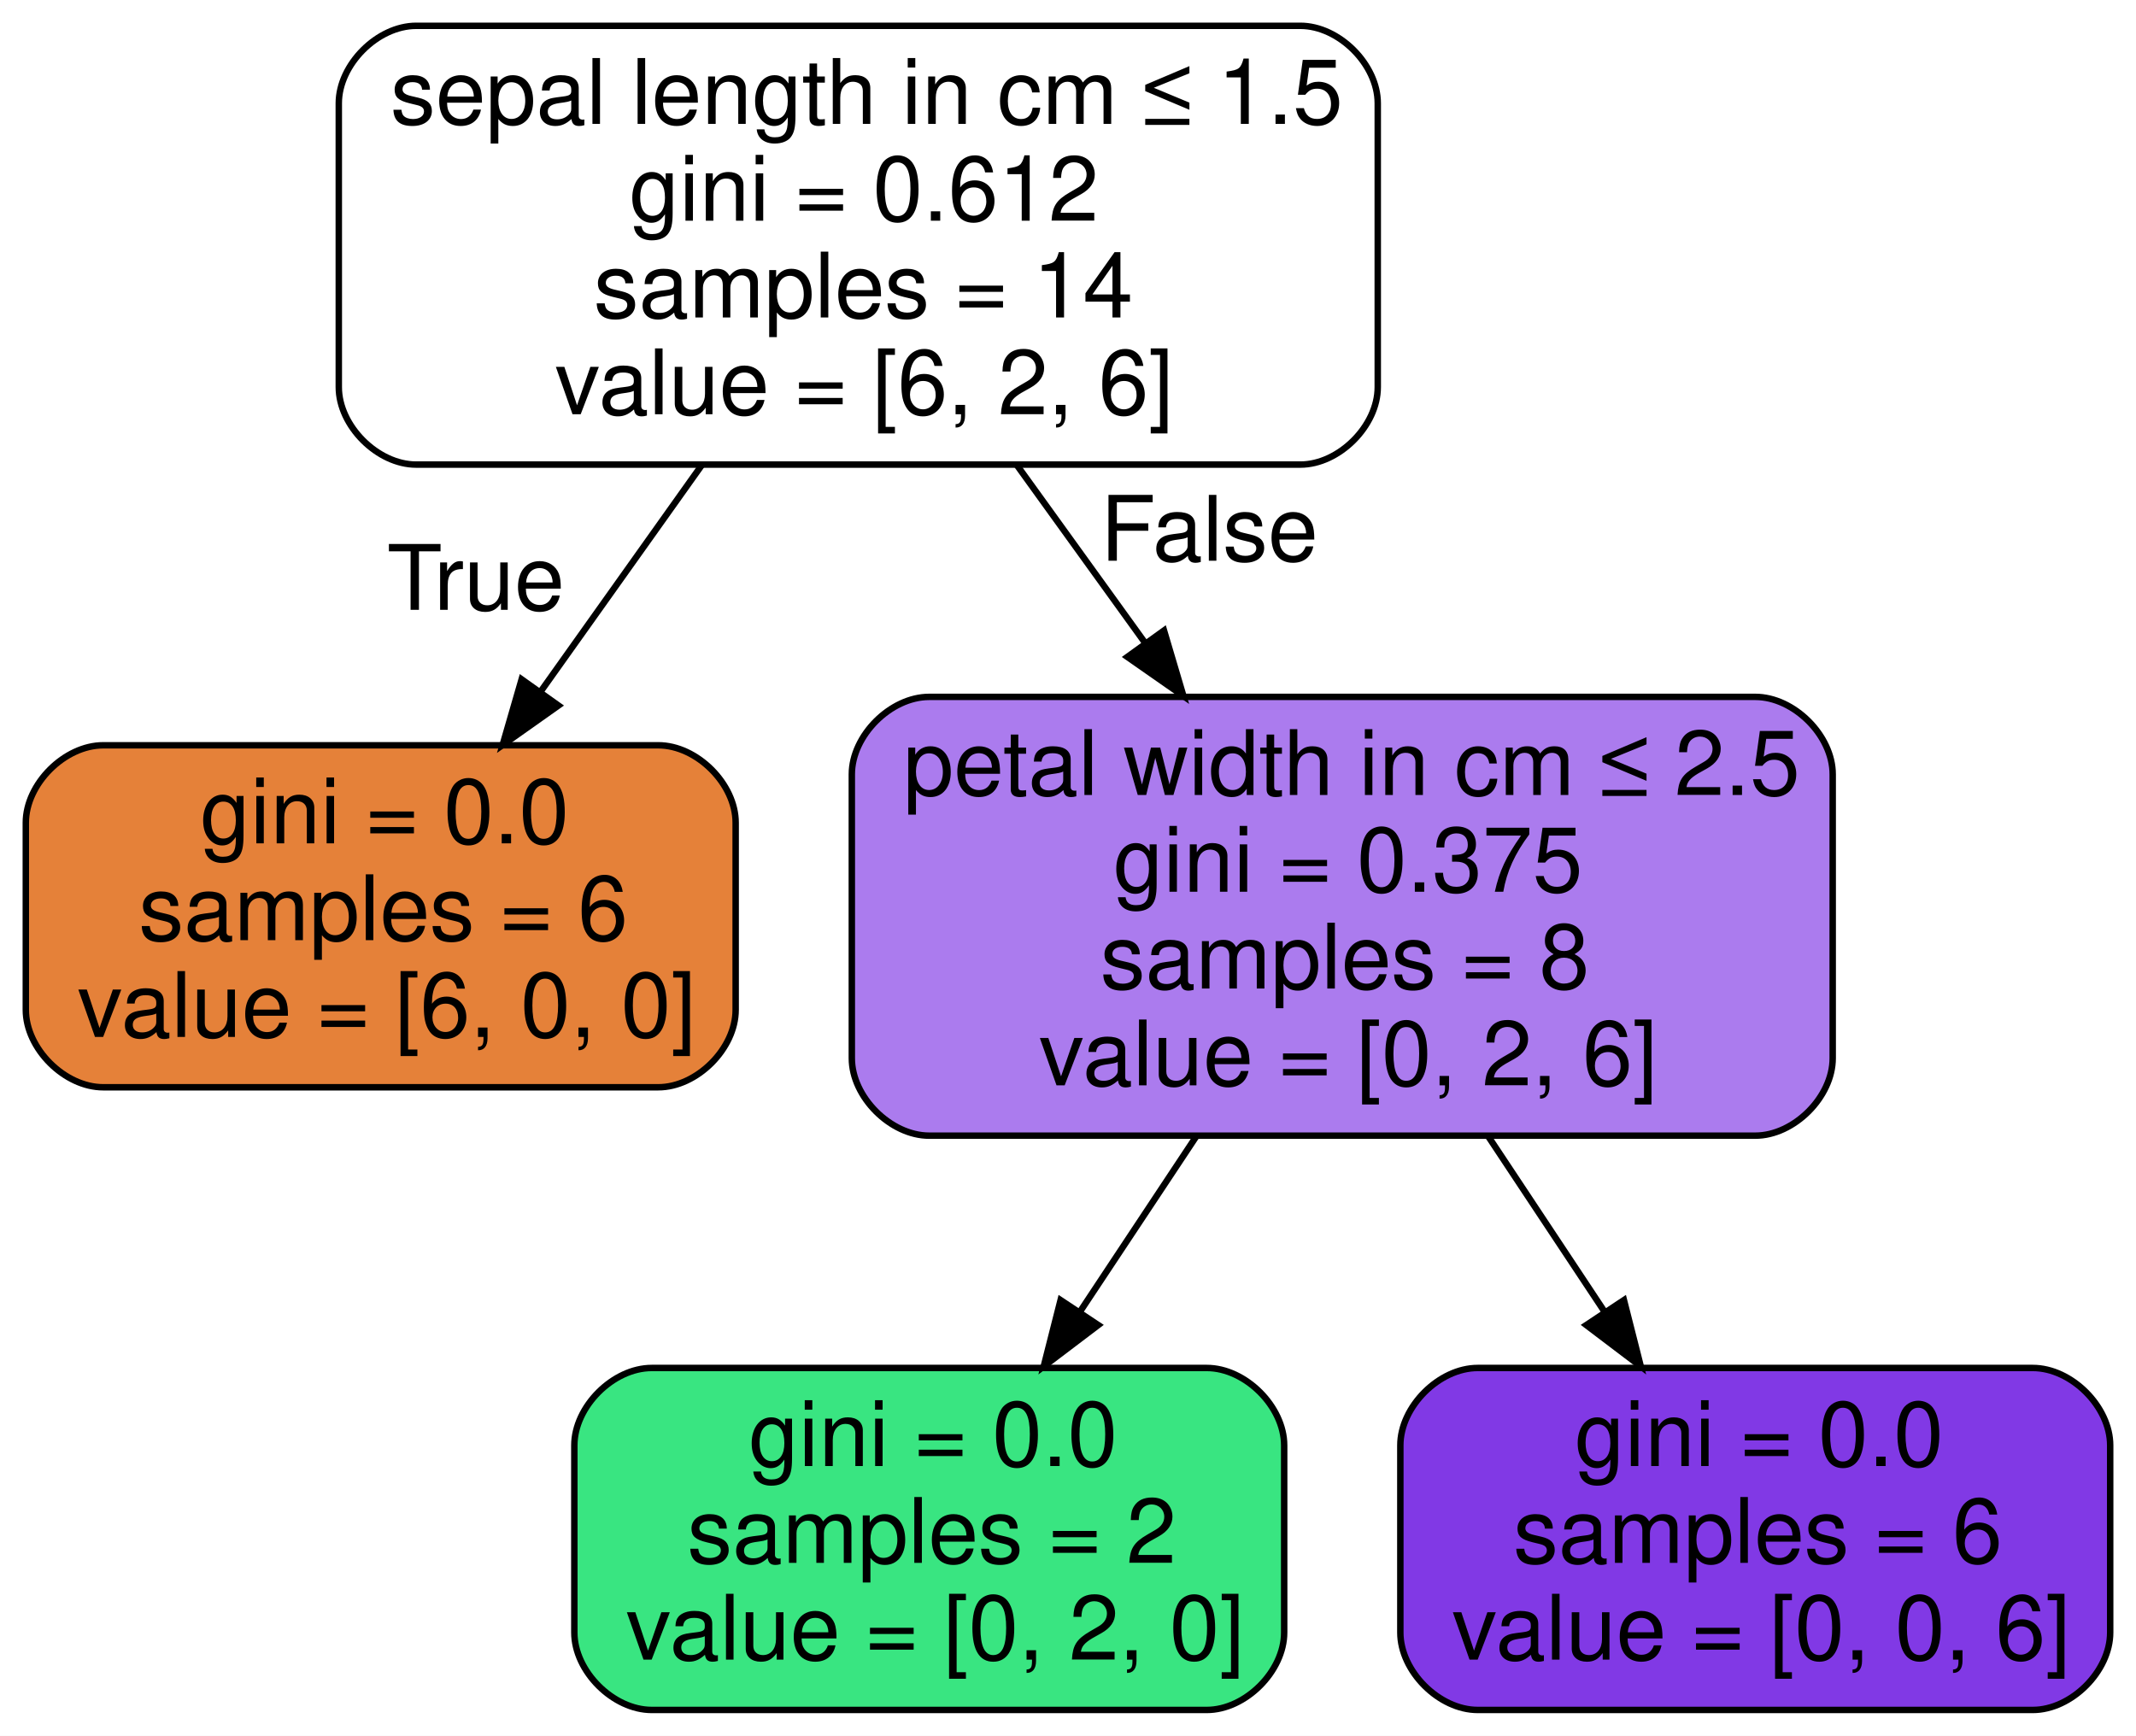
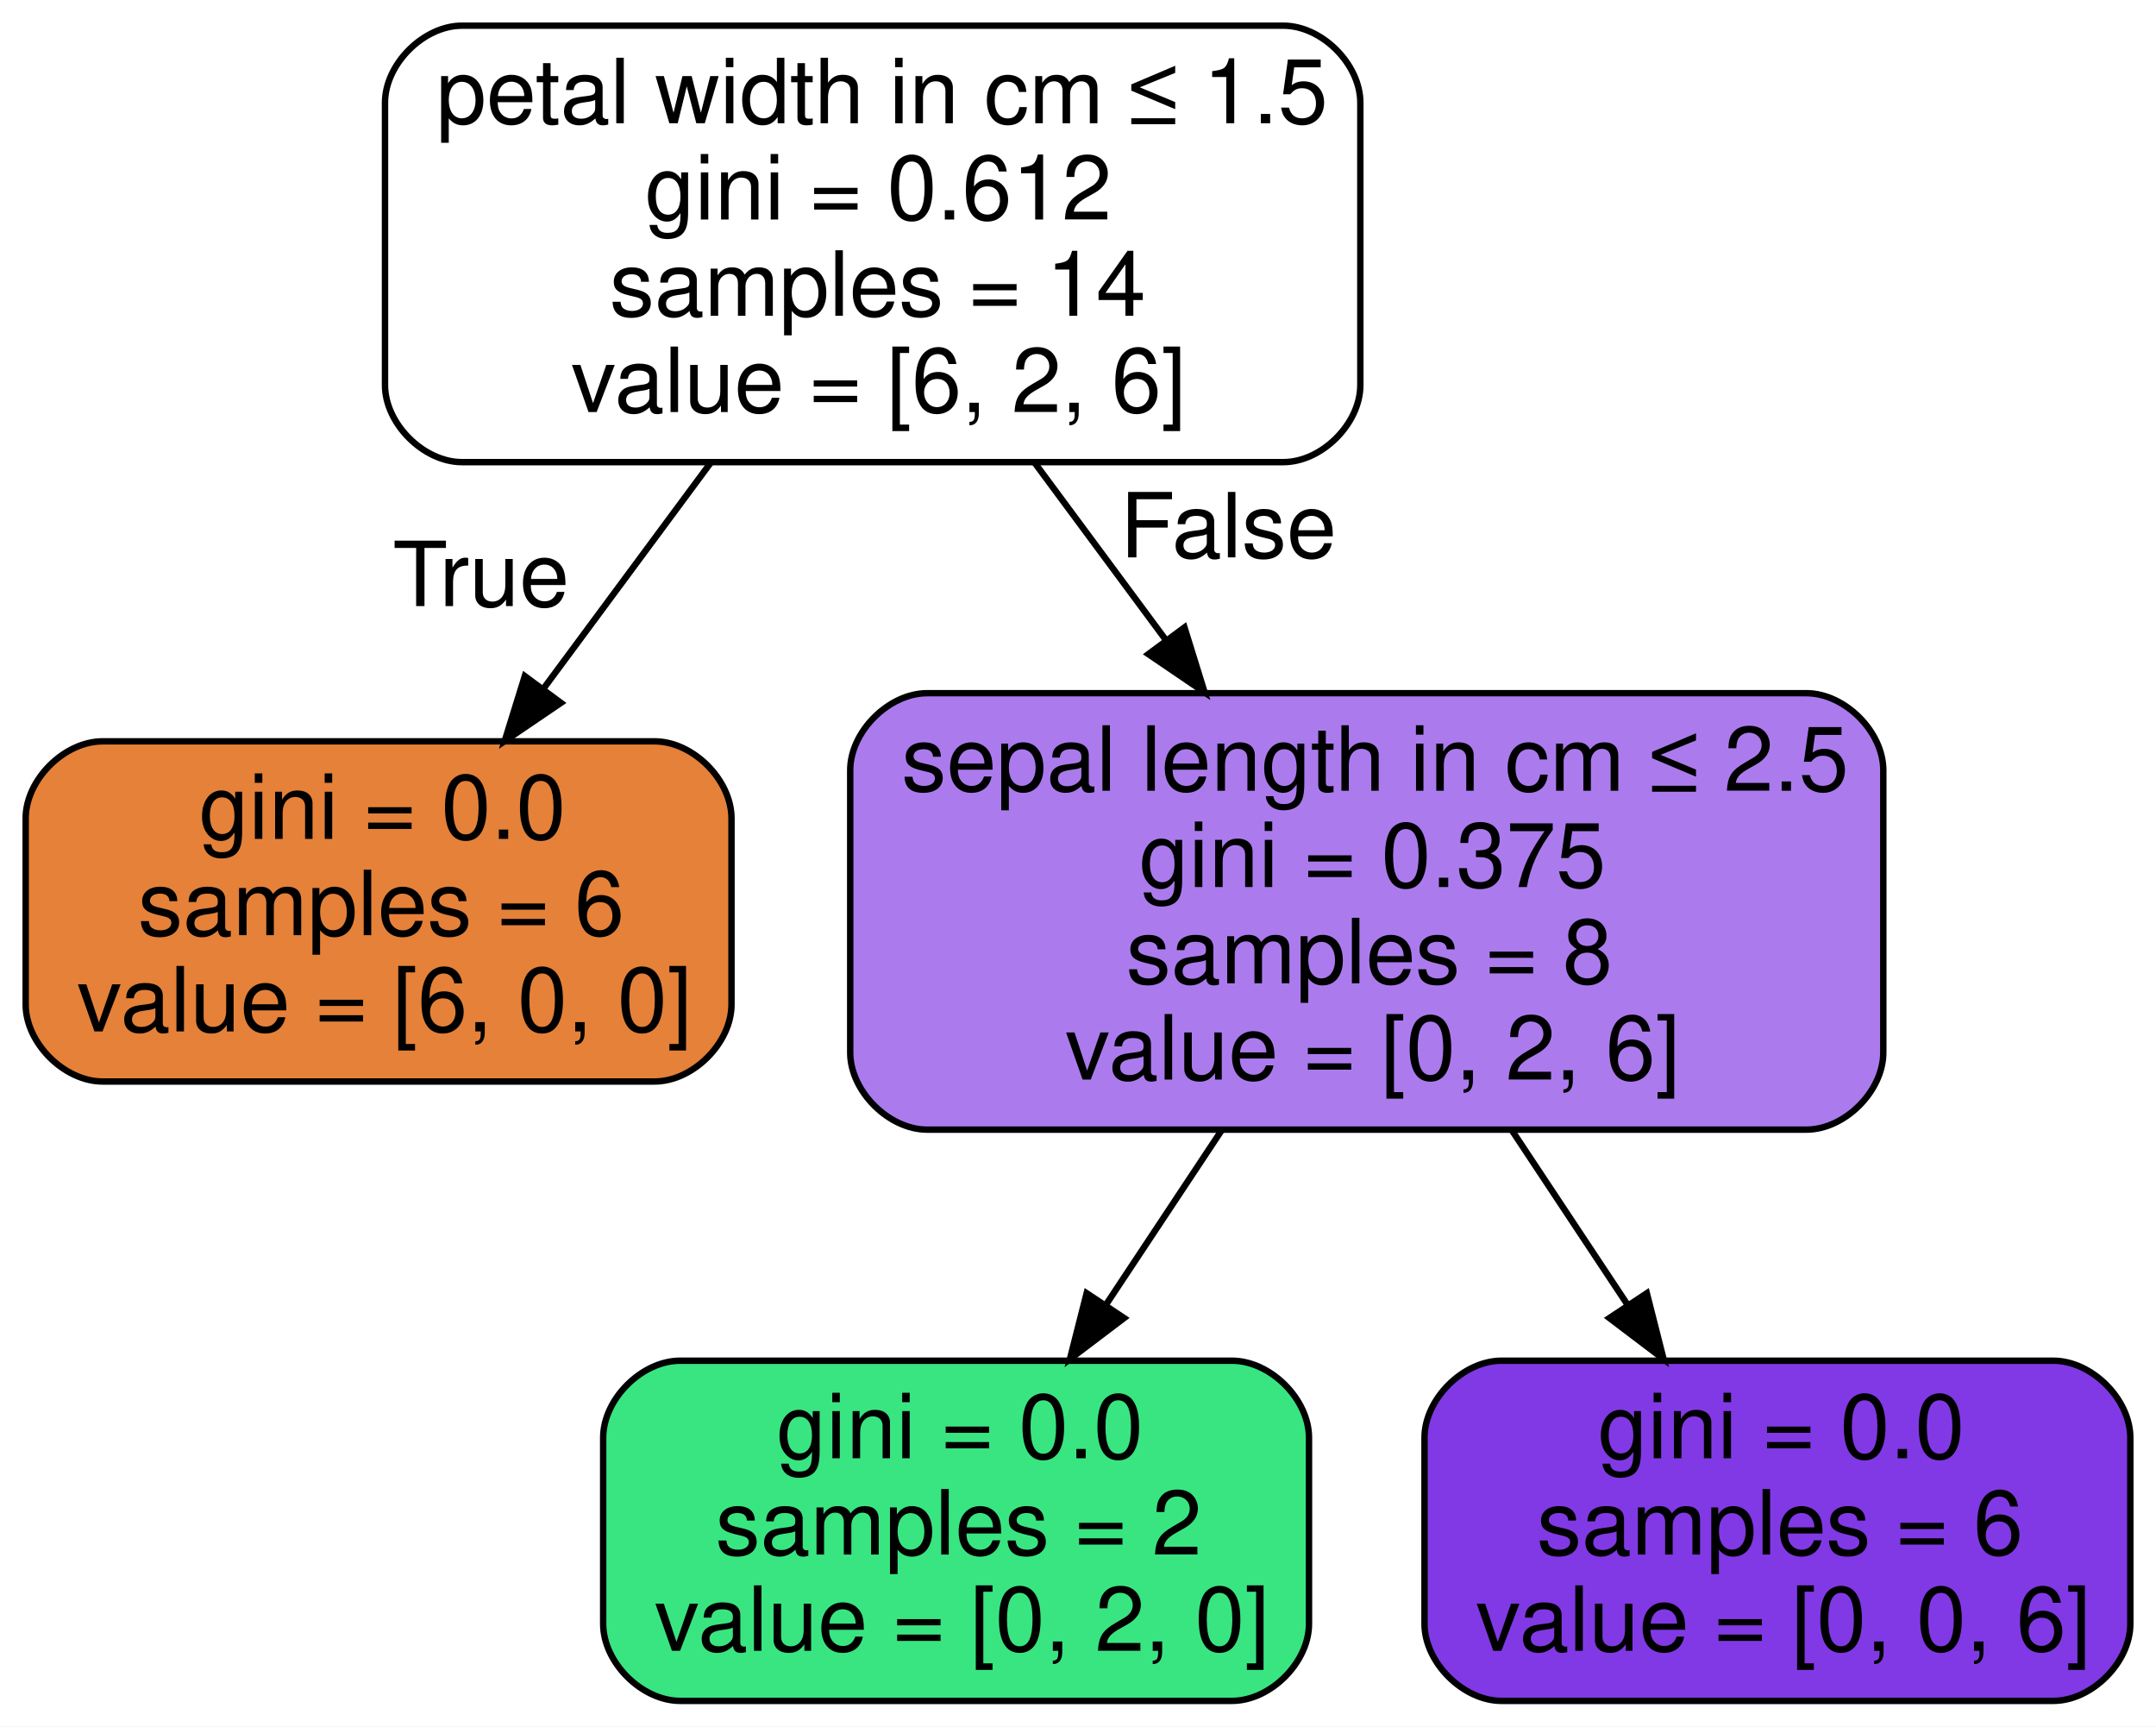
- <svg xmlns="http://www.w3.org/2000/svg" width="331pt" height="269pt" viewBox="0.00 0.00 331.00 269.00">
+ <svg xmlns="http://www.w3.org/2000/svg" width="336pt" height="269pt" viewBox="0.00 0.00 336.00 269.00">
  <g id="graph0" class="graph" transform="scale(1 1) rotate(0) translate(4 265)">
-     <polygon fill="#ffffff" stroke="transparent" points="-4,4 -4,-265 327,-265 327,4 -4,4" />
+     <polygon fill="#ffffff" stroke="transparent" points="-4,4 -4,-265 332,-265 332,4 -4,4" />
    <g id="node1" class="node">
-       <path fill="#ffffff" stroke="#000000" d="M197.5,-261C197.5,-261 60.5,-261 60.5,-261 54.5,-261 48.5,-255 48.5,-249 48.5,-249 48.5,-205 48.5,-205 48.5,-199 54.5,-193 60.5,-193 60.5,-193 197.5,-193 197.5,-193 203.5,-193 209.5,-199 209.5,-205 209.5,-205 209.5,-249 209.5,-249 209.5,-255 203.5,-261 197.5,-261" />
-       <text text-anchor="start" x="56.5" y="-245.8" font-family="Helvetica,sans-Serif" font-size="14.00" fill="#000000">sepal length in cm ≤ 1.5</text>
-       <text text-anchor="start" x="93.5" y="-230.8" font-family="Helvetica,sans-Serif" font-size="14.00" fill="#000000">gini = 0.612</text>
-       <text text-anchor="start" x="88" y="-215.8" font-family="Helvetica,sans-Serif" font-size="14.00" fill="#000000">samples = 14</text>
-       <text text-anchor="start" x="82" y="-200.8" font-family="Helvetica,sans-Serif" font-size="14.00" fill="#000000">value = [6, 2, 6]</text>
+       <path fill="#ffffff" stroke="#000000" d="M196,-261C196,-261 68,-261 68,-261 62,-261 56,-255 56,-249 56,-249 56,-205 56,-205 56,-199 62,-193 68,-193 68,-193 196,-193 196,-193 202,-193 208,-199 208,-205 208,-205 208,-249 208,-249 208,-255 202,-261 196,-261" />
+       <text text-anchor="start" x="64" y="-245.8" font-family="Helvetica,sans-Serif" font-size="14.00" fill="#000000">petal width in cm ≤ 1.5</text>
+       <text text-anchor="start" x="96.5" y="-230.8" font-family="Helvetica,sans-Serif" font-size="14.00" fill="#000000">gini = 0.612</text>
+       <text text-anchor="start" x="91" y="-215.8" font-family="Helvetica,sans-Serif" font-size="14.00" fill="#000000">samples = 14</text>
+       <text text-anchor="start" x="85" y="-200.8" font-family="Helvetica,sans-Serif" font-size="14.00" fill="#000000">value = [6, 2, 6]</text>
    </g>
    <g id="node2" class="node">
      <path fill="#e58139" stroke="#000000" d="M98,-149.5C98,-149.5 12,-149.5 12,-149.5 6,-149.5 0,-143.5 0,-137.5 0,-137.5 0,-108.5 0,-108.5 0,-102.5 6,-96.5 12,-96.5 12,-96.5 98,-96.5 98,-96.5 104,-96.5 110,-102.5 110,-108.5 110,-108.5 110,-137.5 110,-137.5 110,-143.5 104,-149.5 98,-149.5" />
      <text text-anchor="start" x="27" y="-134.3" font-family="Helvetica,sans-Serif" font-size="14.00" fill="#000000">gini = 0.0</text>
      <text text-anchor="start" x="17.5" y="-119.3" font-family="Helvetica,sans-Serif" font-size="14.00" fill="#000000">samples = 6</text>
      <text text-anchor="start" x="8" y="-104.3" font-family="Helvetica,sans-Serif" font-size="14.00" fill="#000000">value = [6, 0, 0]</text>
    </g>
    <g id="edge1" class="edge">
-       <path fill="none" stroke="#000000" d="M104.77,-192.946C96.775,-181.711 87.875,-169.202 79.836,-157.904" />
-       <polygon fill="#000000" stroke="#000000" points="82.535,-155.661 73.886,-149.542 76.832,-159.719 82.535,-155.661" />
-       <text text-anchor="middle" x="69.731" y="-170.494" font-family="Helvetica,sans-Serif" font-size="14.00" fill="#000000">True</text>
+       <path fill="none" stroke="#000000" d="M106.787,-192.946C98.469,-181.711 89.207,-169.202 80.843,-157.904" />
+       <polygon fill="#000000" stroke="#000000" points="83.415,-155.496 74.651,-149.542 77.789,-159.662 83.415,-155.496" />
+       <text text-anchor="middle" x="70.963" y="-170.569" font-family="Helvetica,sans-Serif" font-size="14.00" fill="#000000">True</text>
    </g>
    <g id="node3" class="node">
-       <path fill="#ab7bee" stroke="#000000" d="M268,-157C268,-157 140,-157 140,-157 134,-157 128,-151 128,-145 128,-145 128,-101 128,-101 128,-95 134,-89 140,-89 140,-89 268,-89 268,-89 274,-89 280,-95 280,-101 280,-101 280,-145 280,-145 280,-151 274,-157 268,-157" />
-       <text text-anchor="start" x="136" y="-141.8" font-family="Helvetica,sans-Serif" font-size="14.00" fill="#000000">petal width in cm ≤ 2.5</text>
-       <text text-anchor="start" x="168.5" y="-126.8" font-family="Helvetica,sans-Serif" font-size="14.00" fill="#000000">gini = 0.375</text>
-       <text text-anchor="start" x="166.5" y="-111.8" font-family="Helvetica,sans-Serif" font-size="14.00" fill="#000000">samples = 8</text>
-       <text text-anchor="start" x="157" y="-96.8" font-family="Helvetica,sans-Serif" font-size="14.00" fill="#000000">value = [0, 2, 6]</text>
+       <path fill="#ab7bee" stroke="#000000" d="M277.5,-157C277.5,-157 140.5,-157 140.5,-157 134.5,-157 128.5,-151 128.5,-145 128.5,-145 128.5,-101 128.5,-101 128.5,-95 134.5,-89 140.5,-89 140.5,-89 277.5,-89 277.5,-89 283.5,-89 289.5,-95 289.5,-101 289.5,-101 289.5,-145 289.5,-145 289.5,-151 283.5,-157 277.5,-157" />
+       <text text-anchor="start" x="136.5" y="-141.8" font-family="Helvetica,sans-Serif" font-size="14.00" fill="#000000">sepal length in cm ≤ 2.5</text>
+       <text text-anchor="start" x="173.5" y="-126.8" font-family="Helvetica,sans-Serif" font-size="14.00" fill="#000000">gini = 0.375</text>
+       <text text-anchor="start" x="171.5" y="-111.8" font-family="Helvetica,sans-Serif" font-size="14.00" fill="#000000">samples = 8</text>
+       <text text-anchor="start" x="162" y="-96.8" font-family="Helvetica,sans-Serif" font-size="14.00" fill="#000000">value = [0, 2, 6]</text>
    </g>
    <g id="edge2" class="edge">
-       <path fill="none" stroke="#000000" d="M153.558,-192.946C159.903,-184.148 166.812,-174.567 173.424,-165.399" />
-       <polygon fill="#000000" stroke="#000000" points="176.377,-167.288 179.387,-157.13 170.699,-163.194 176.377,-167.288" />
-       <text text-anchor="middle" x="183.385" y="-178.108" font-family="Helvetica,sans-Serif" font-size="14.00" fill="#000000">False</text>
+       <path fill="none" stroke="#000000" d="M157.213,-192.946C163.727,-184.148 170.821,-174.567 177.608,-165.399" />
+       <polygon fill="#000000" stroke="#000000" points="180.593,-167.25 183.731,-157.13 174.967,-163.084 180.593,-167.25" />
+       <text text-anchor="middle" x="187.419" y="-178.156" font-family="Helvetica,sans-Serif" font-size="14.00" fill="#000000">False</text>
    </g>
    <g id="node4" class="node">
-       <path fill="#39e581" stroke="#000000" d="M183,-53C183,-53 97,-53 97,-53 91,-53 85,-47 85,-41 85,-41 85,-12 85,-12 85,-6 91,0 97,0 97,0 183,0 183,0 189,0 195,-6 195,-12 195,-12 195,-41 195,-41 195,-47 189,-53 183,-53" />
-       <text text-anchor="start" x="112" y="-37.8" font-family="Helvetica,sans-Serif" font-size="14.00" fill="#000000">gini = 0.0</text>
-       <text text-anchor="start" x="102.5" y="-22.8" font-family="Helvetica,sans-Serif" font-size="14.00" fill="#000000">samples = 2</text>
-       <text text-anchor="start" x="93" y="-7.8" font-family="Helvetica,sans-Serif" font-size="14.00" fill="#000000">value = [0, 2, 0]</text>
+       <path fill="#39e581" stroke="#000000" d="M188,-53C188,-53 102,-53 102,-53 96,-53 90,-47 90,-41 90,-41 90,-12 90,-12 90,-6 96,0 102,0 102,0 188,0 188,0 194,0 200,-6 200,-12 200,-12 200,-41 200,-41 200,-47 194,-53 188,-53" />
+       <text text-anchor="start" x="117" y="-37.8" font-family="Helvetica,sans-Serif" font-size="14.00" fill="#000000">gini = 0.0</text>
+       <text text-anchor="start" x="107.5" y="-22.8" font-family="Helvetica,sans-Serif" font-size="14.00" fill="#000000">samples = 2</text>
+       <text text-anchor="start" x="98" y="-7.8" font-family="Helvetica,sans-Serif" font-size="14.00" fill="#000000">value = [0, 2, 0]</text>
    </g>
    <g id="edge3" class="edge">
-       <path fill="none" stroke="#000000" d="M181.436,-88.978C175.606,-80.187 169.317,-70.704 163.443,-61.848" />
-       <polygon fill="#000000" stroke="#000000" points="166.184,-59.648 157.74,-53.248 160.35,-63.517 166.184,-59.648" />
+       <path fill="none" stroke="#000000" d="M186.436,-88.978C180.606,-80.187 174.317,-70.704 168.443,-61.848" />
+       <polygon fill="#000000" stroke="#000000" points="171.184,-59.648 162.74,-53.248 165.35,-63.517 171.184,-59.648" />
    </g>
    <g id="node5" class="node">
-       <path fill="#8139e5" stroke="#000000" d="M311,-53C311,-53 225,-53 225,-53 219,-53 213,-47 213,-41 213,-41 213,-12 213,-12 213,-6 219,0 225,0 225,0 311,0 311,0 317,0 323,-6 323,-12 323,-12 323,-41 323,-41 323,-47 317,-53 311,-53" />
-       <text text-anchor="start" x="240" y="-37.8" font-family="Helvetica,sans-Serif" font-size="14.00" fill="#000000">gini = 0.0</text>
-       <text text-anchor="start" x="230.5" y="-22.8" font-family="Helvetica,sans-Serif" font-size="14.00" fill="#000000">samples = 6</text>
-       <text text-anchor="start" x="221" y="-7.8" font-family="Helvetica,sans-Serif" font-size="14.00" fill="#000000">value = [0, 0, 6]</text>
+       <path fill="#8139e5" stroke="#000000" d="M316,-53C316,-53 230,-53 230,-53 224,-53 218,-47 218,-41 218,-41 218,-12 218,-12 218,-6 224,0 230,0 230,0 316,0 316,0 322,0 328,-6 328,-12 328,-12 328,-41 328,-41 328,-47 322,-53 316,-53" />
+       <text text-anchor="start" x="245" y="-37.8" font-family="Helvetica,sans-Serif" font-size="14.00" fill="#000000">gini = 0.0</text>
+       <text text-anchor="start" x="235.5" y="-22.8" font-family="Helvetica,sans-Serif" font-size="14.00" fill="#000000">samples = 6</text>
+       <text text-anchor="start" x="226" y="-7.8" font-family="Helvetica,sans-Serif" font-size="14.00" fill="#000000">value = [0, 0, 6]</text>
    </g>
    <g id="edge4" class="edge">
-       <path fill="none" stroke="#000000" d="M226.564,-88.978C232.394,-80.187 238.683,-70.704 244.557,-61.848" />
-       <polygon fill="#000000" stroke="#000000" points="247.65,-63.517 250.26,-53.248 241.816,-59.648 247.65,-63.517" />
+       <path fill="none" stroke="#000000" d="M231.564,-88.978C237.394,-80.187 243.683,-70.704 249.557,-61.848" />
+       <polygon fill="#000000" stroke="#000000" points="252.65,-63.517 255.26,-53.248 246.816,-59.648 252.65,-63.517" />
    </g>
  </g>
</svg>
